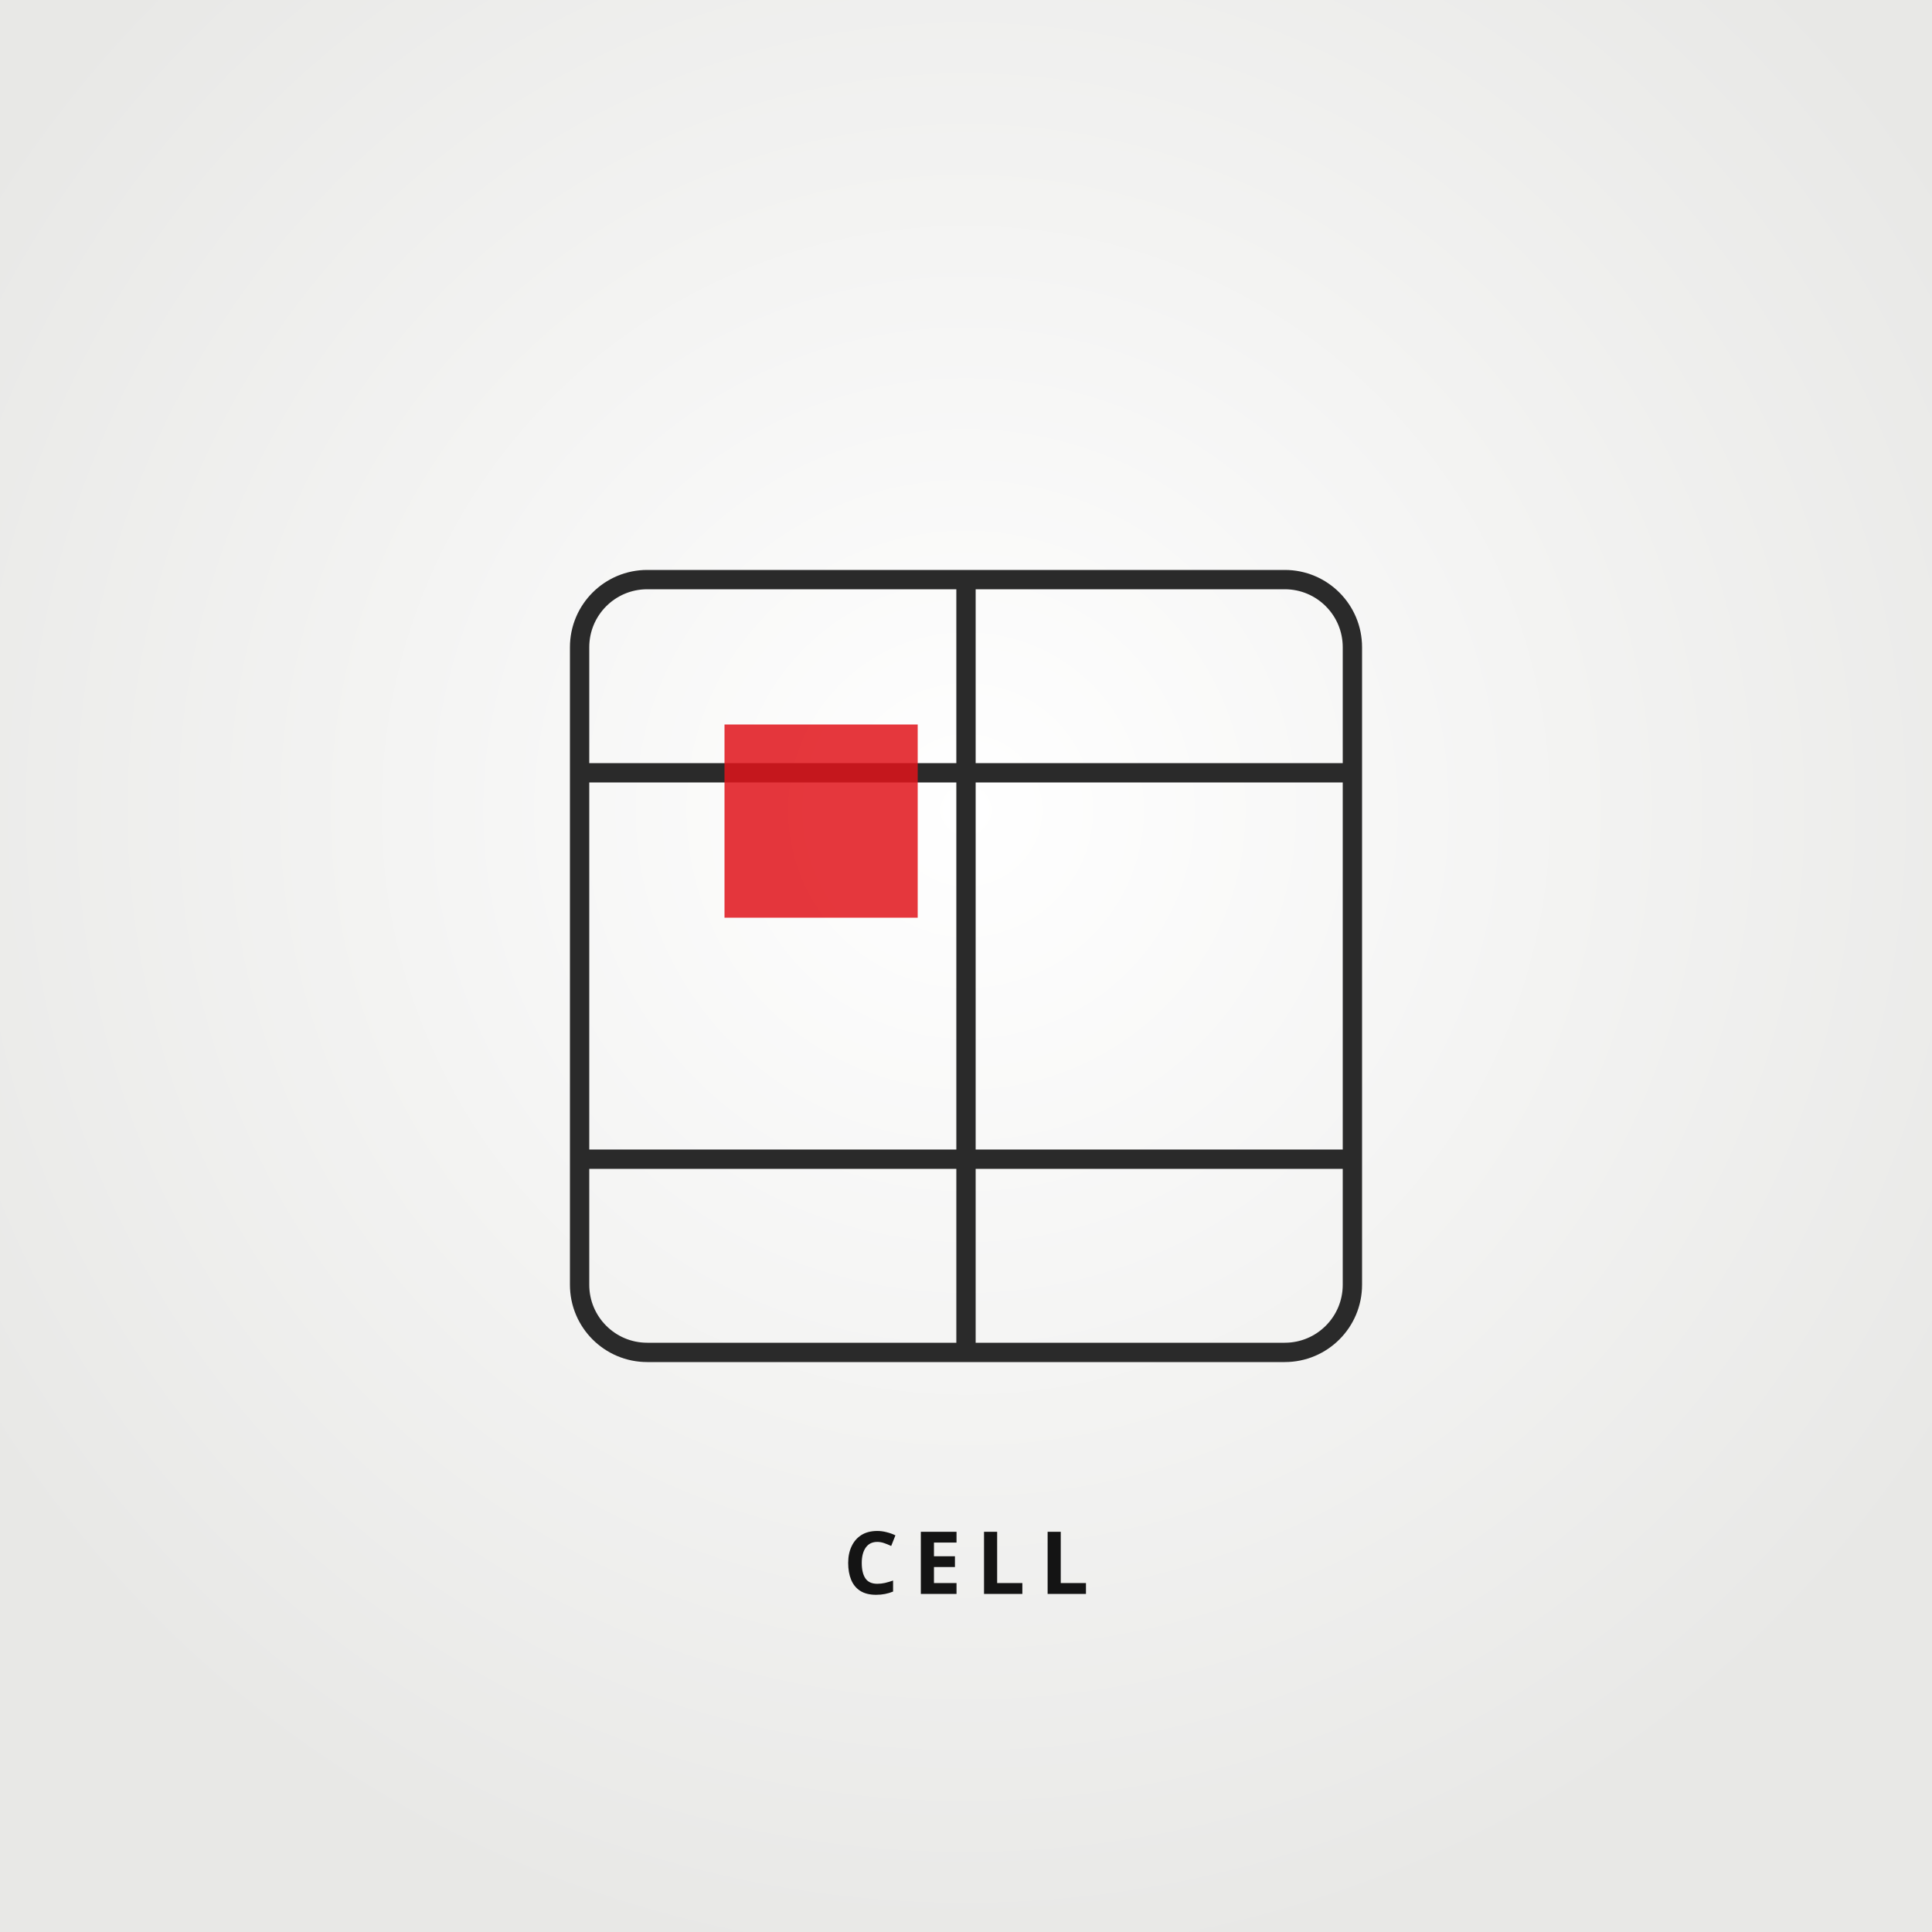
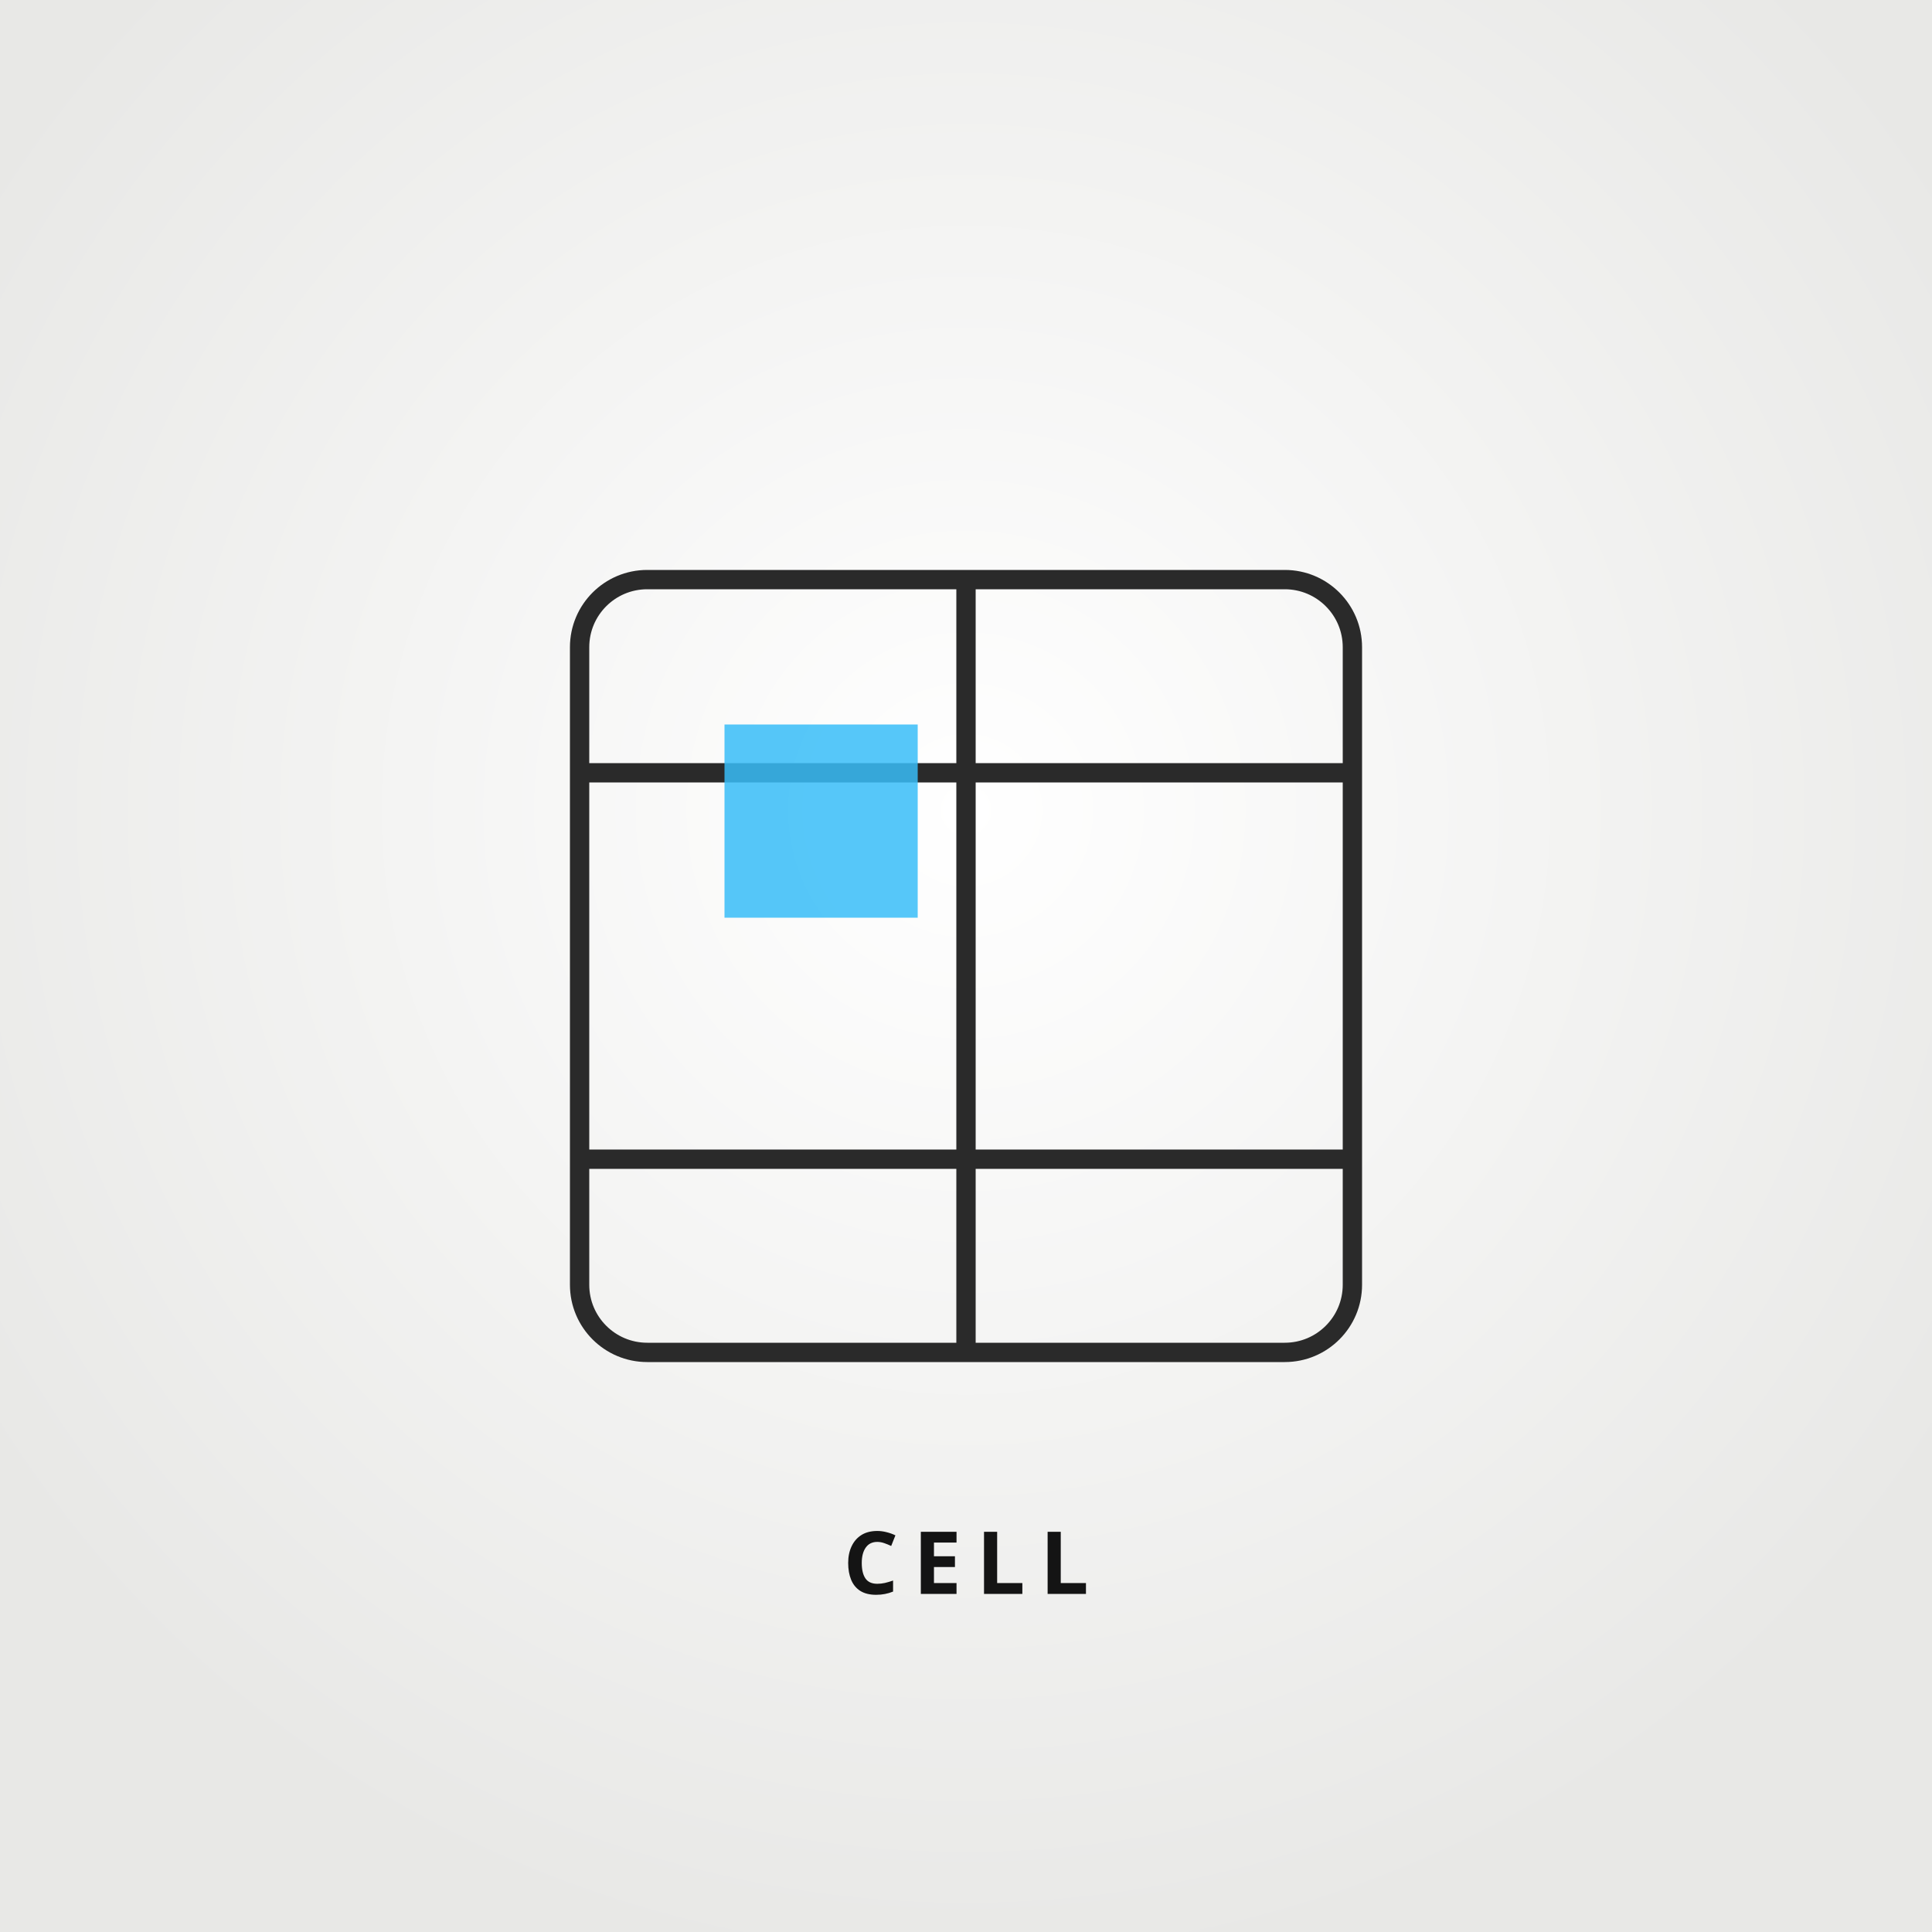
<svg xmlns="http://www.w3.org/2000/svg" viewBox="0 0 400 400" width="400" height="400" role="img" aria-label="Cell">
  <defs>
    <radialGradient id="g" cx="50%" cy="42%" r="60%">
      <stop offset="0" stop-color="#ffffff" />
      <stop offset="1" stop-color="#e8e8e6" />
    </radialGradient>
  </defs>
  <rect width="400" height="400" fill="url(#g)" />
  <g fill="none" stroke="#2a2a2a" stroke-width="4">
    <rect x="120" y="120" width="160" height="160" rx="14" />
    <line x1="120" y1="160" x2="280" y2="160" />
    <line x1="120" y1="240" x2="280" y2="240" />
    <line x1="200" y1="120" x2="200" y2="280" />
  </g>
-   <rect x="150" y="150" width="40" height="40" fill="#E1141B" opacity="0.85" />
+   <rect x="150" y="150" width="40" height="40" fill="#38BDF8" opacity="0.85" />
  <text x="200" y="330" text-anchor="middle" font-family="Manrope, sans-serif" font-size="18" font-weight="700" fill="#141414" letter-spacing="3">CELL</text>
</svg>
